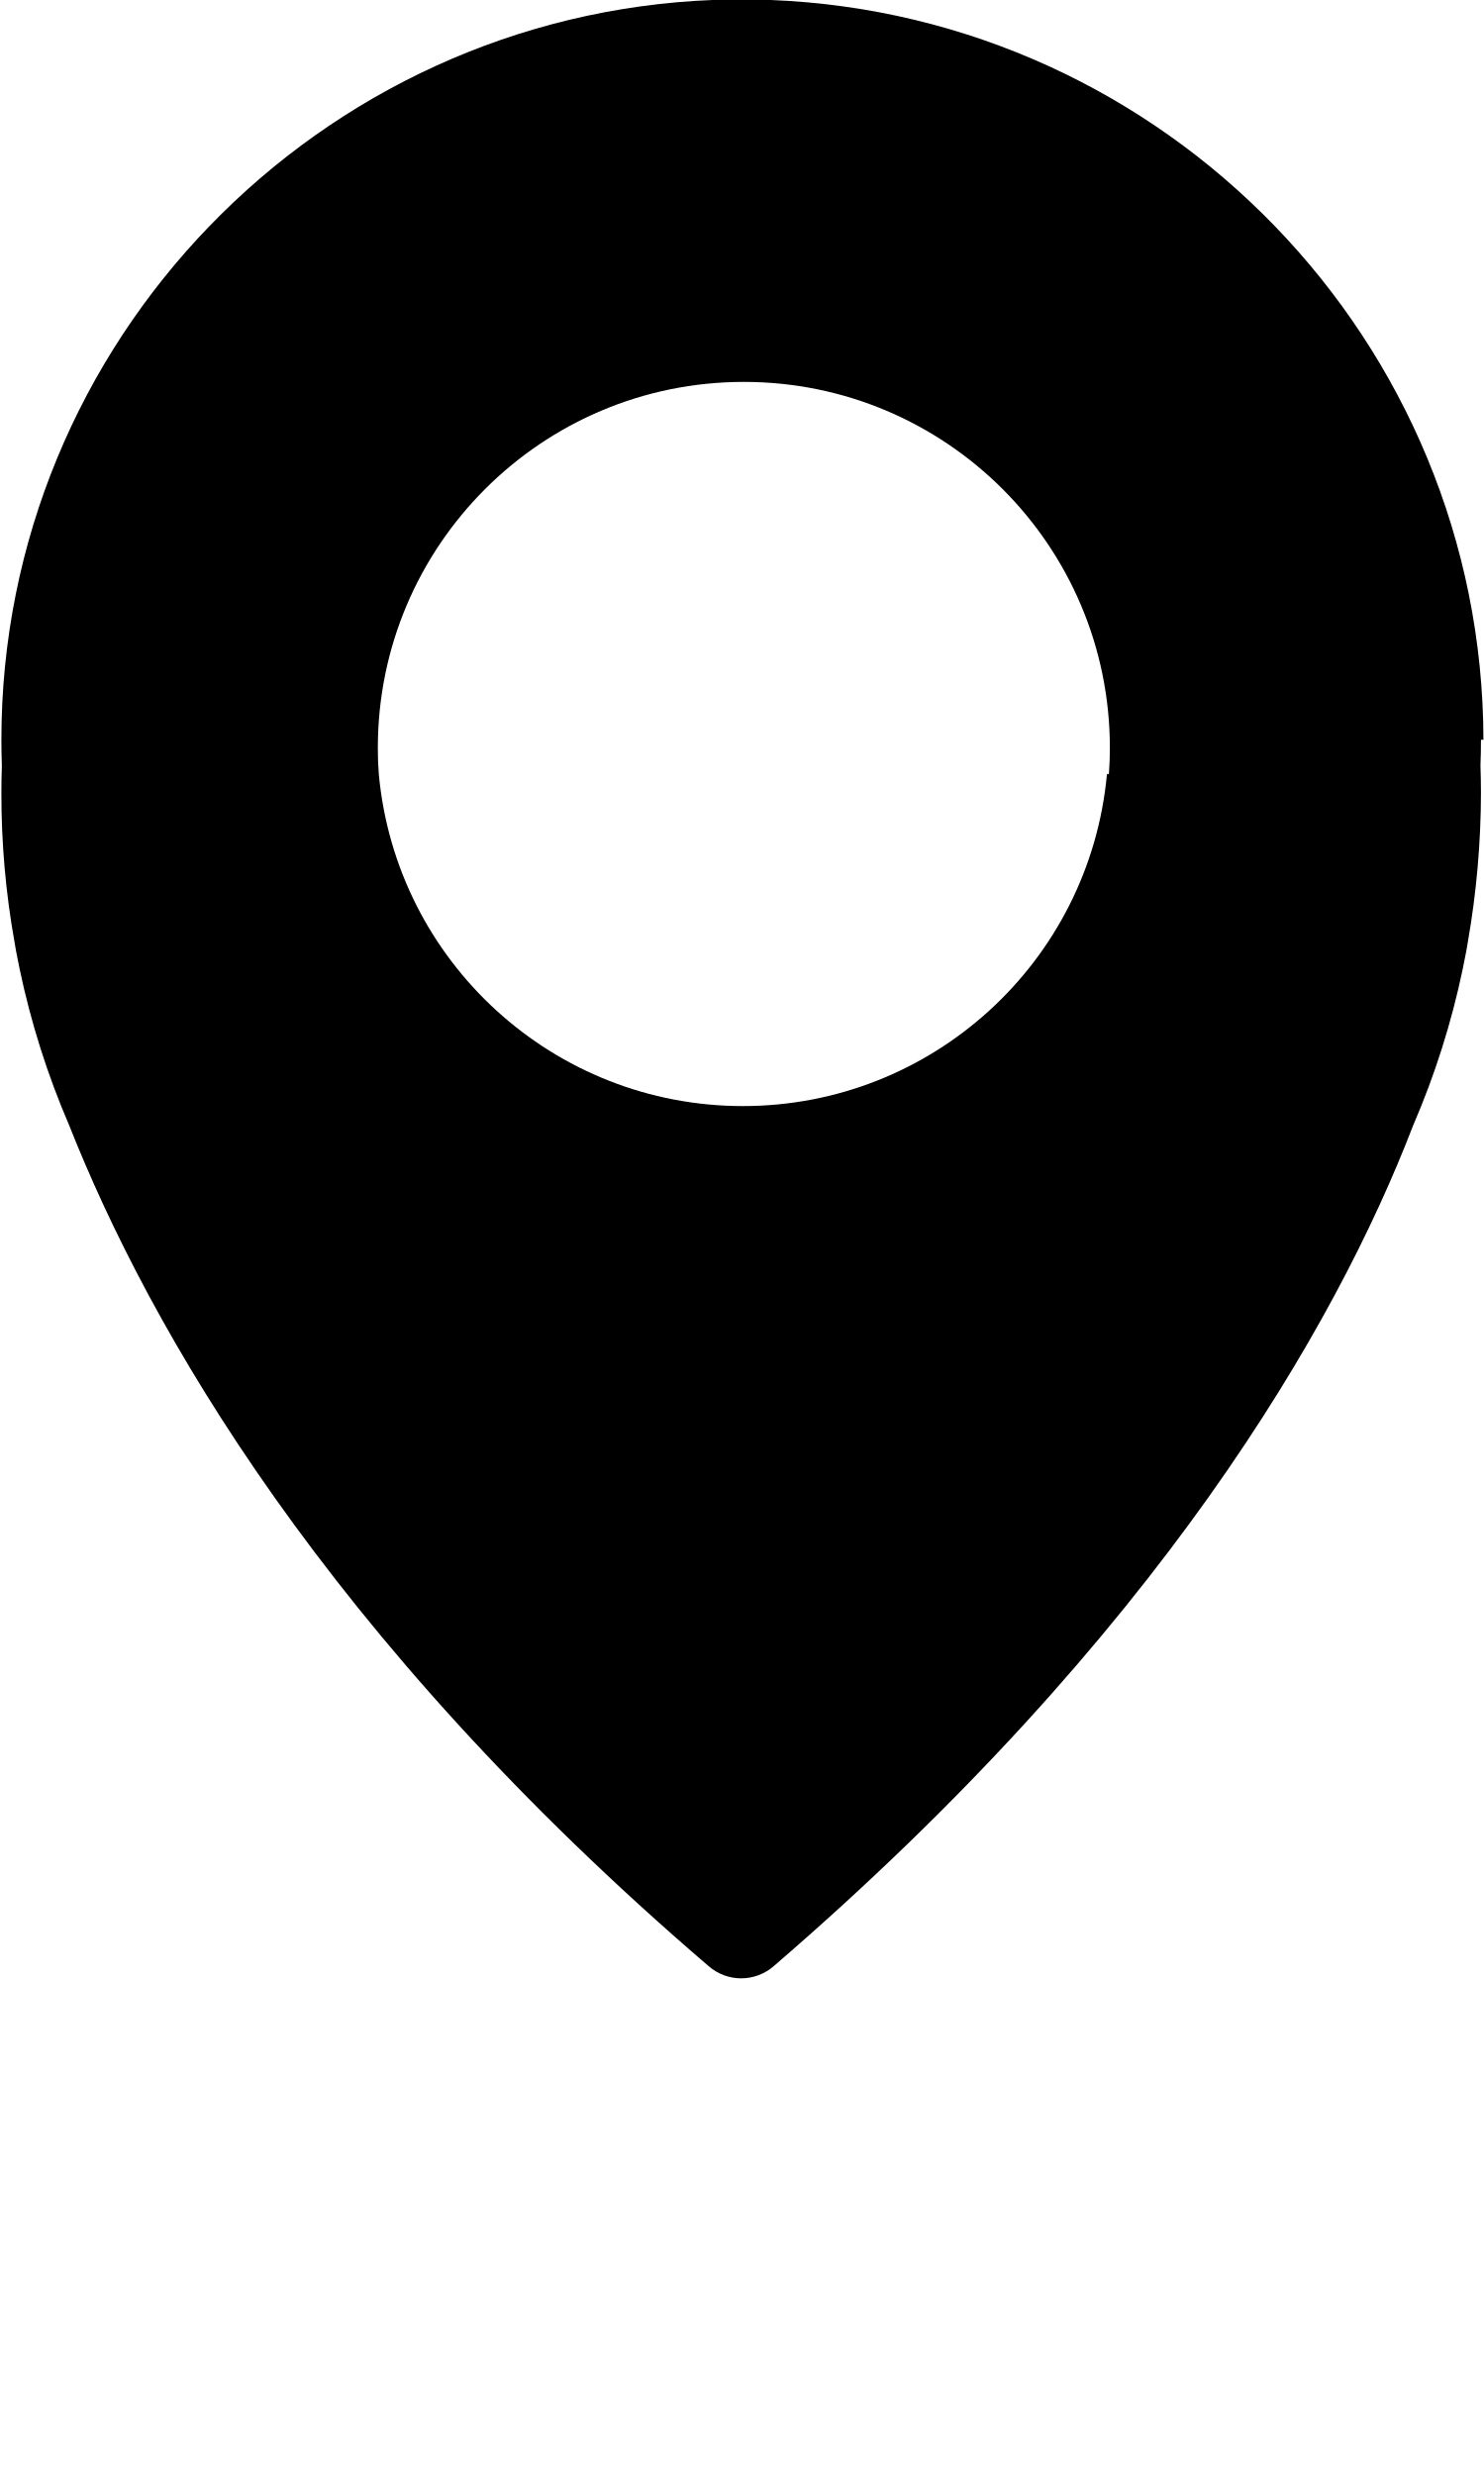
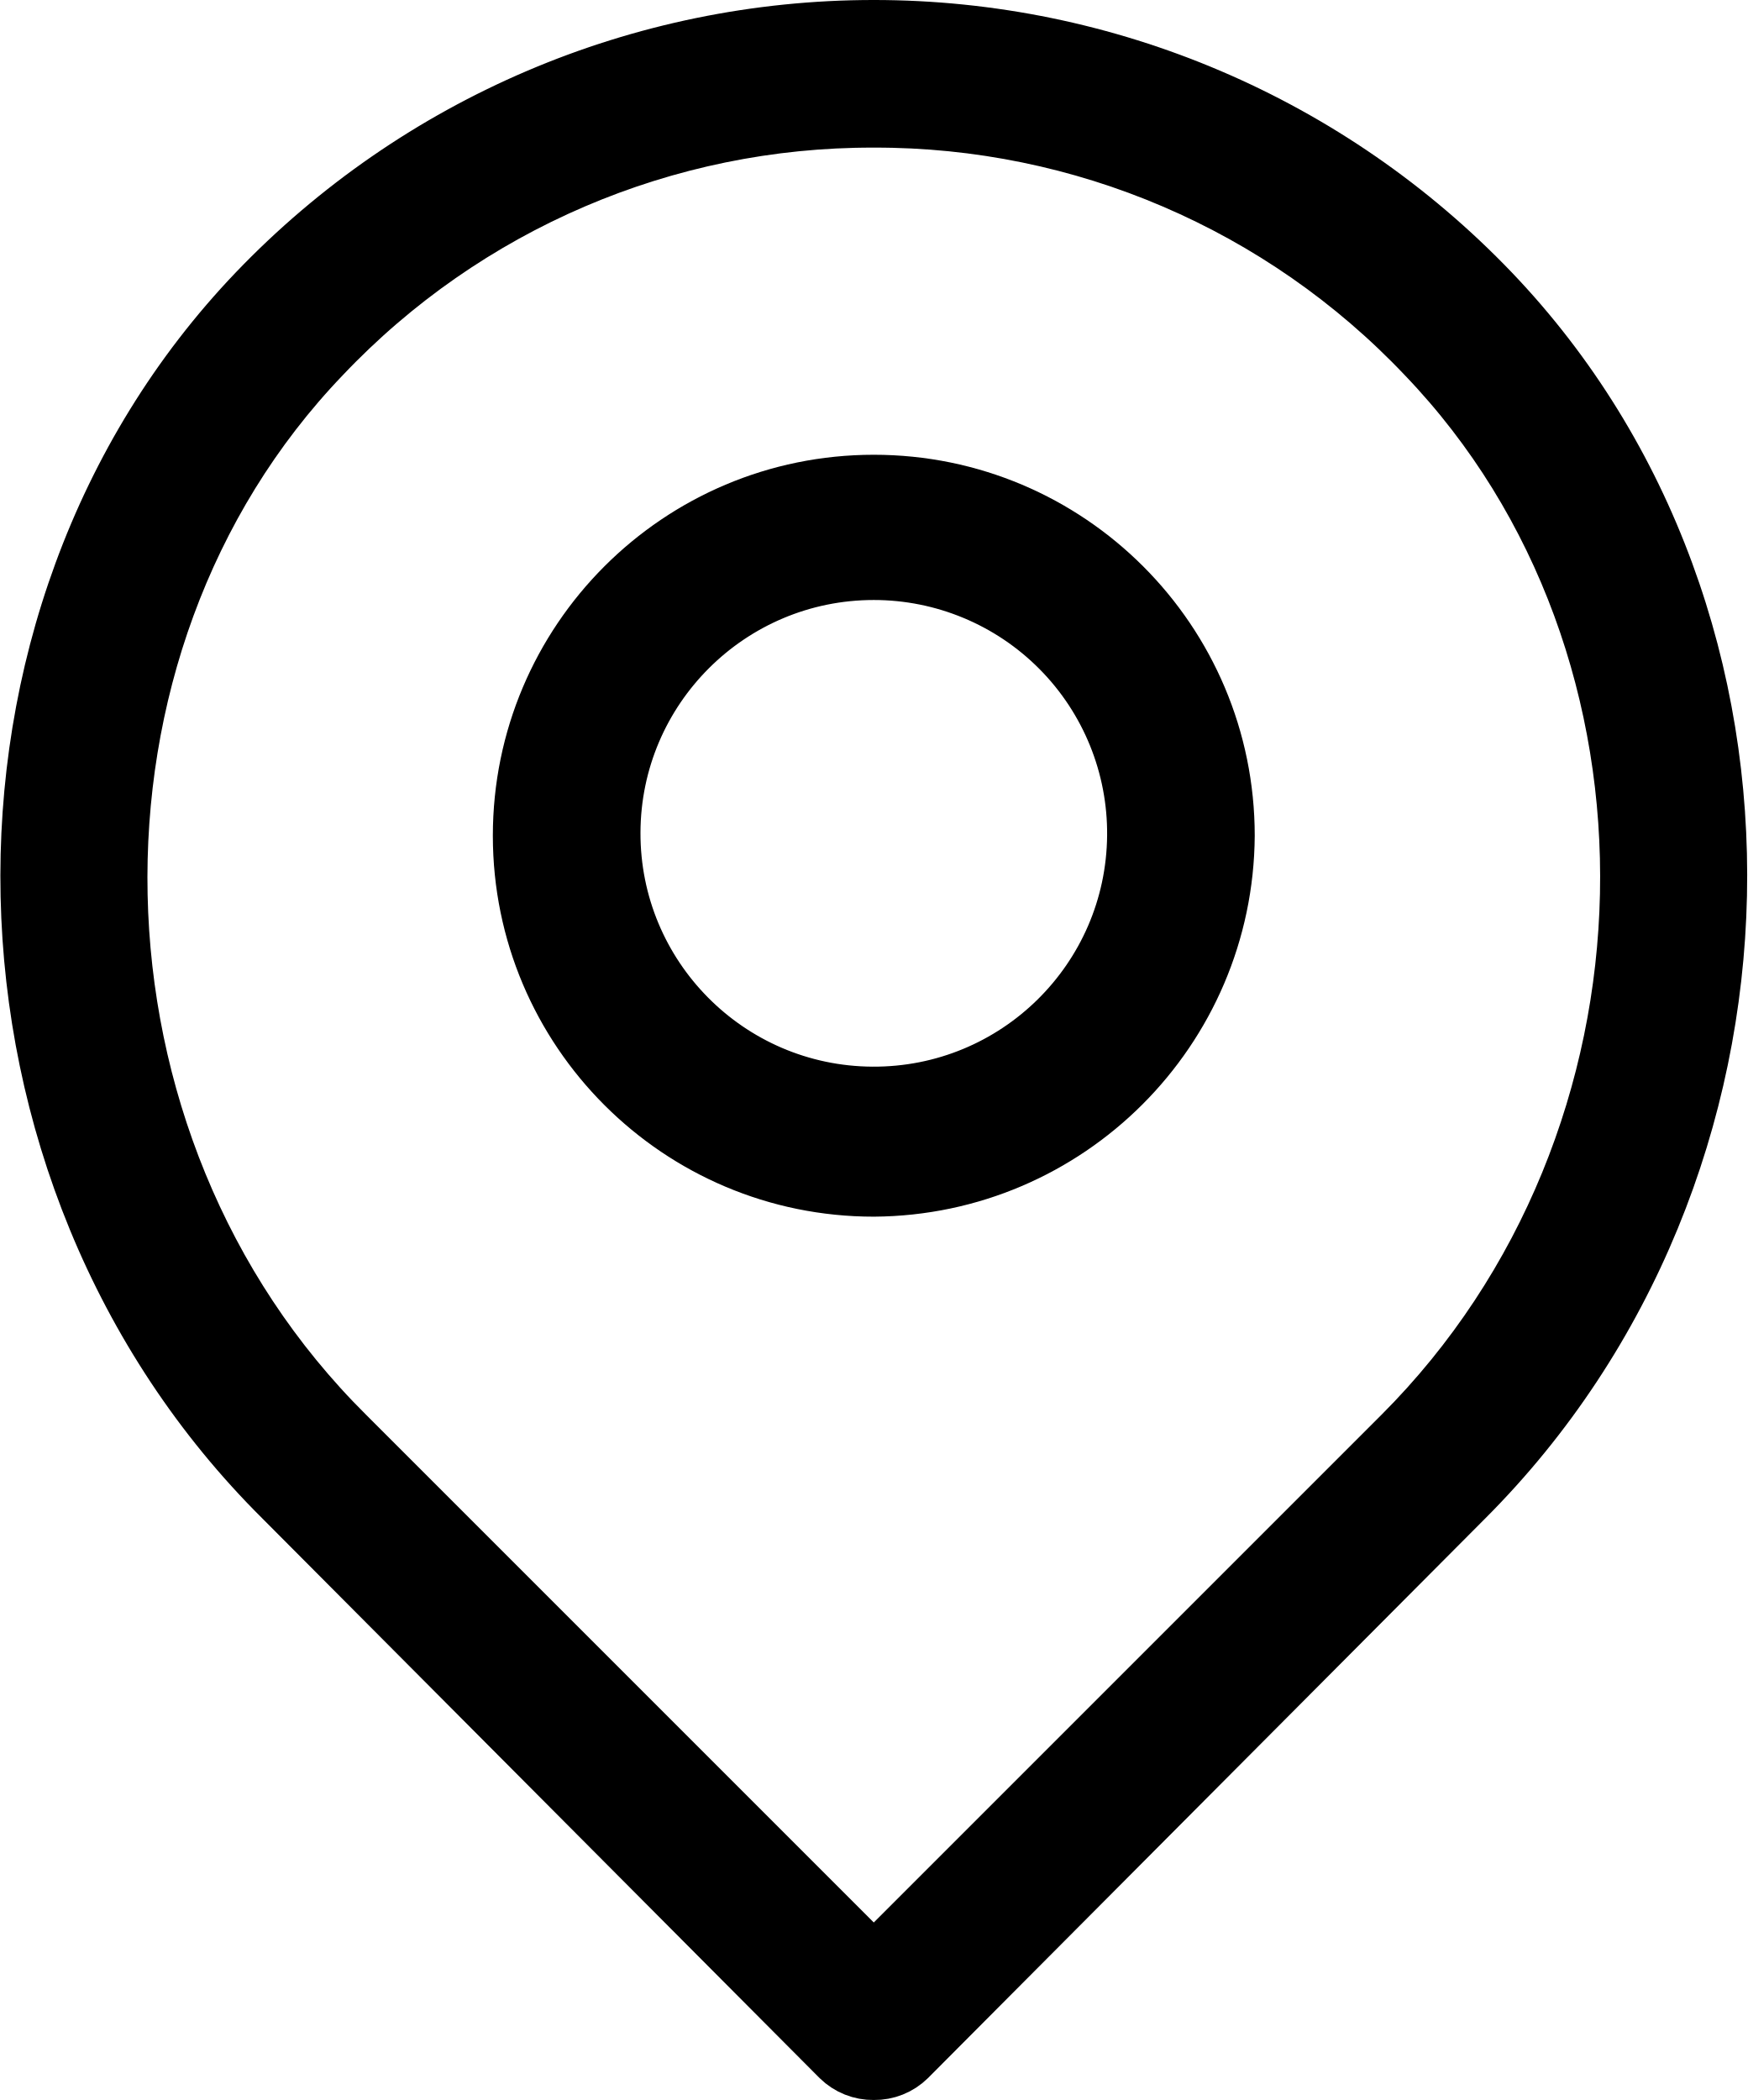
- <svg xmlns="http://www.w3.org/2000/svg" version="1.1" viewBox="0 0 383 639">
-   <g data-name="Calque 2">
-     <g data-name="Capa 1">
-       <path d="m383 191c-0.2-103-82.1-187-184-191l-2.41-0.08h-2.44l-2.47-0.07h-2.47l-2.44 0.05-2.41 0.08c-102 3.87-184 88.1-184 191q0 3.33 0.12 6.67-0.12 3.57-0.12 7.13a216 216 0 0 0 3.4 38.5c0.1 0.75 0.5 3 1.3 6.86a212 212 0 0 0 12.8 40.4c20.6 52 65.9 132 165 217a12.8 12.8 0 0 0 17 0c99.3-85.6 145-165 165-217a210 210 0 0 0 12.8-40.4c0.8-3.86 1.2-6.11 1.3-6.86a226 226 0 0 0 3.4-38.5c0-2.4-0.05-4.79-0.13-7.17q0.14-3.31 0.13-6.63zm-97.2 8.85a94.4 94.4 0 0 1-188 0q-0.26-3.35-0.25-6.75a94.4 94.4 0 0 1 189 0q0 3.41-0.25 6.75z" />
-     </g>
-   </g>
+ <svg xmlns="http://www.w3.org/2000/svg" width="73.4" height="88.2" data-name="Layer 1" version="1.1" viewBox="0 0 73.4 88.2">
+   <path d="m36.7 87.1a2.1 2.1 0 0 1-1.5-0.6l-23.4-23.5c-13.8-13.7-14.3-37-1.1-50.8a36 36 0 0 1 52 0c13.2 13.8 12.7 37-1.1 50.8l-23.4 23.5a2.1 2.1 0 0 1-1.5 0.6zm0-82a31.7 31.7 0 0 0-23.1 9.9c-11.7 12.2-11.3 33 1 45.2l22.1 22.1 22.1-22.1c12.3-12.3 12.7-33 1-45.2a31.7 31.7 0 0 0-23.1-9.9z" stroke="#000" stroke-width="2.2" />
+   <path d="m36.7 50a14.9 14.9 0 1 1 14.9-14.9 15 15 0 0 1-14.9 14.9zm0-25.9a10.9 10.9 0 1 0 10.9 11 10.9 10.9 0 0 0-10.9-11z" stroke="#000" stroke-width="2.2" />
</svg>
